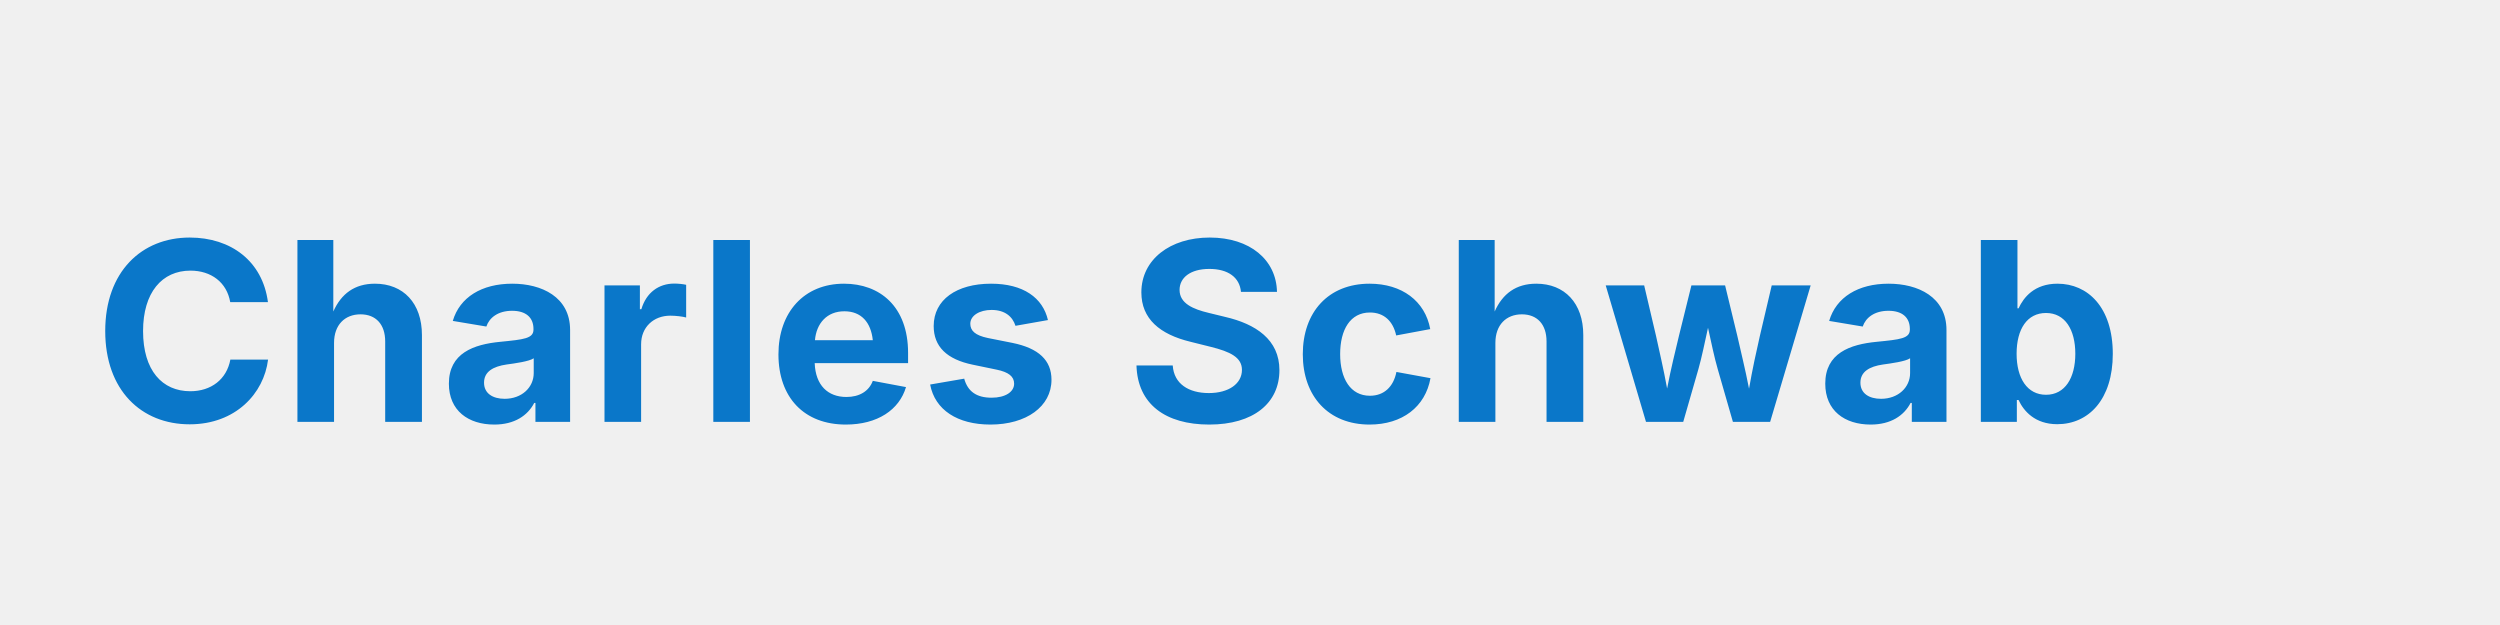
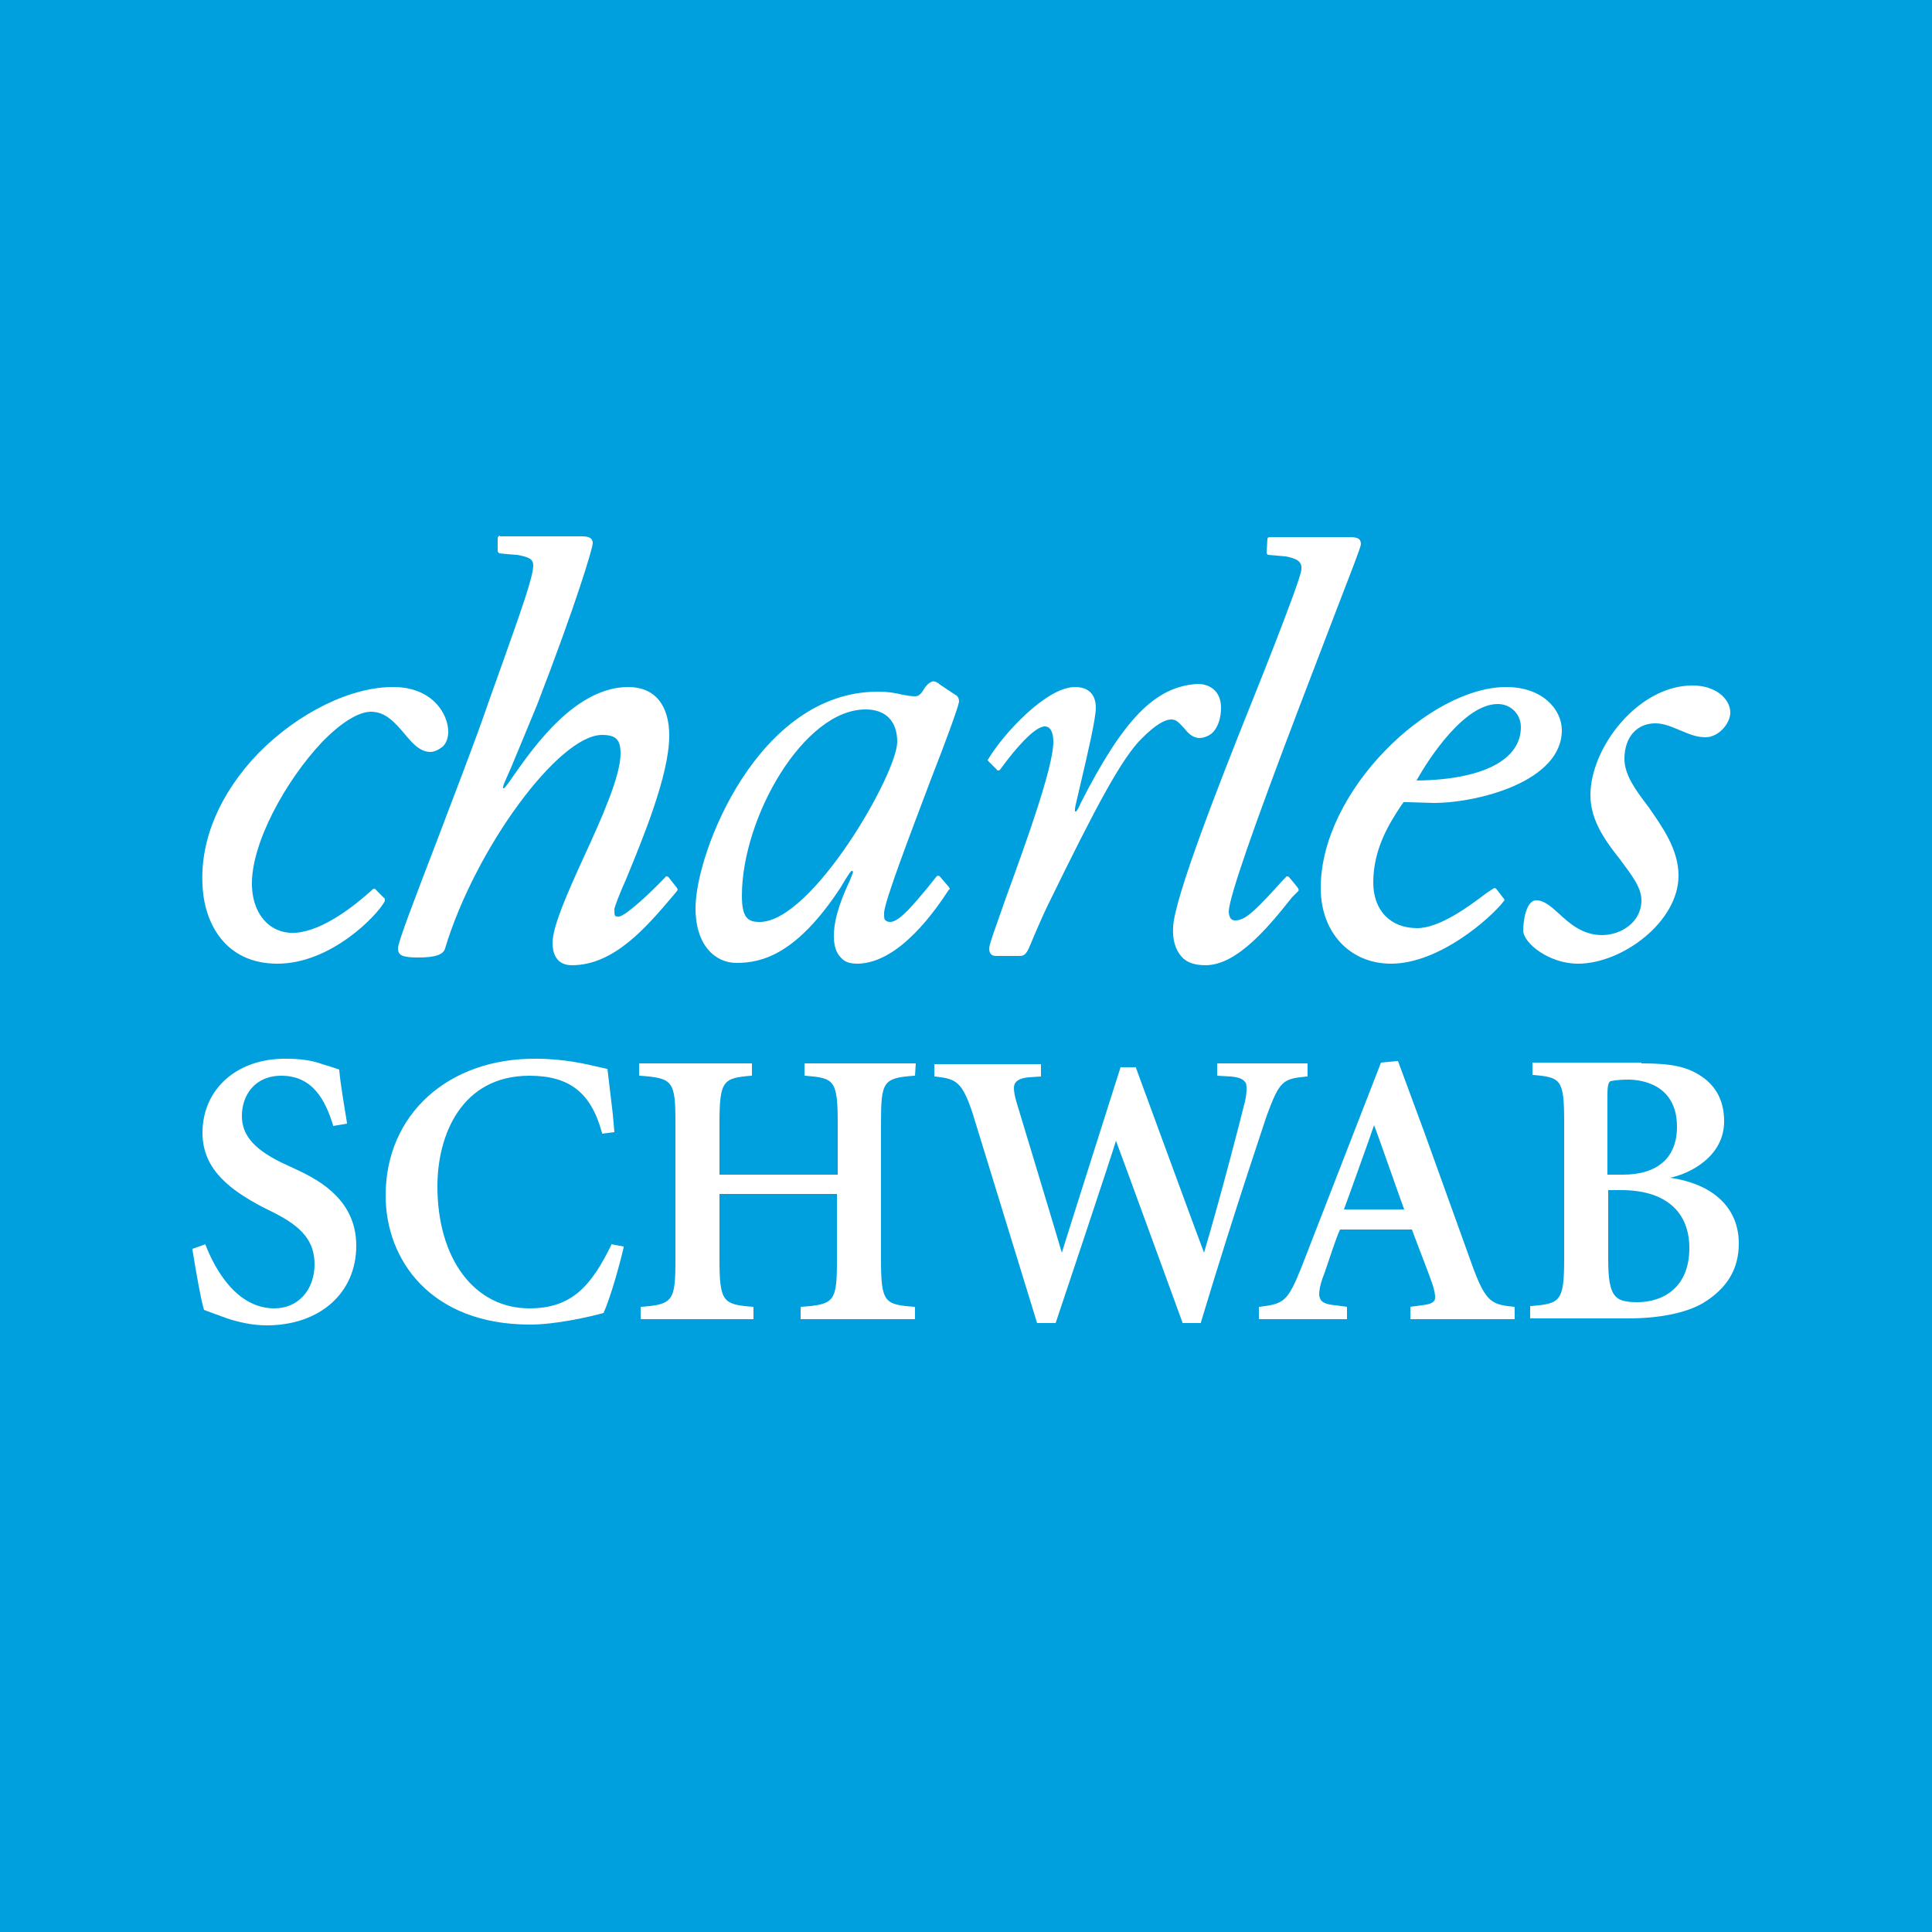
- <svg xmlns="http://www.w3.org/2000/svg" width="320" height="80" viewBox="0 0 320 80">
-   <rect width="320" height="80" fill="none" />
-   <text x="12" y="54" font-family="Inter, Arial, Helvetica, sans-serif" font-size="32" font-weight="700" fill="#0a77c9" letter-spacing="0.4">
-     Charles Schwab
-   </text>
+ <svg xmlns="http://www.w3.org/2000/svg" x="0px" y="0px" width="250px" height="250px">
+   <rect fill="#00A0DF" width="250" height="250" />
+   <path fill="#FFFFFF" d="M217.2,113.3c0,6-7.3,11.4-13,11.4c-3.8,0-7.1-2.7-7.1-4.3c0-1,0.3-3.9,1.7-3.9c1,0,1.9,0.8,2.9,1.7  c1.4,1.3,3.1,2.8,5.6,2.8c2.5,0,5.1-1.7,5.1-4.5c0-1.7-1.3-3.3-2.7-5.2c-1.8-2.3-3.9-5-3.9-8.4c0-6.2,6.2-14.2,13.2-14.2  c3.1,0,4.9,1.8,4.9,3.5c0,1.4-1.5,3.2-3.2,3.2c-1.3,0-2.3-0.5-3.3-0.9c-1-0.4-2-0.9-3.2-0.9c-2.4,0-4,1.8-4,4.6  c0,2.1,1.5,4.1,3.1,6.2C215.1,107,217.2,109.9,217.2,113.3 M64.7,69.3c-0.1,0-0.3,0.2-0.3,0.3v1.7c0,0.1,0.1,0.2,0.2,0.3  c0,0,1,0.1,1,0.1l1.3,0.1c1.7,0.3,2.1,0.6,2.1,1.4c0,1.4-1.6,5.9-3.8,12.1l-2,5.6c-1.7,5-4.4,11.9-6.7,18c-2.8,7.3-5,13-5,13.8  c0,0.9,0.5,1.2,2.6,1.2c2.3,0,3.3-0.4,3.5-1.2c3.9-12.9,14.7-27.6,20.3-27.6c1.8,0,2.4,0.6,2.4,2.4c0,2.9-2.4,8.3-4.8,13.5  c-2.1,4.6-4,8.9-4,11c0,1.9,0.9,2.9,2.5,2.9c5.5,0,9.7-5,13.1-9l0.5-0.6c0,0,0.1-0.2,0.1-0.2l-0.1-0.2c0,0-1.1-1.4-1.1-1.4  c0,0-0.1-0.1-0.2-0.1c-0.1,0-0.2,0-0.2,0.1c-1.9,2-5.1,5-6,5.1c-0.3,0-0.4,0-0.5-0.1c-0.1-0.1-0.1-0.4-0.1-0.9  c0.1-0.4,0.6-1.8,1.5-3.8c2.1-5.1,5.6-13.5,5.6-18.6c0-4-1.9-6.3-5.3-6.3c-6.8,0-12.2,7.7-14.8,11.4c-0.6,0.9-1.2,1.7-1.3,1.7  c0,0-0.1,0-0.1,0c-0.1-0.2,0.3-1,1-2.6c0.7-1.7,1.8-4.3,3.4-8.2c5.1-13.2,7.2-20.3,7.2-20.9c0-0.8-0.7-0.9-1.5-0.9H64.7z   M49.8,116.6c0-0.1,0-0.2,0-0.3c0,0-1.2-1.2-1.2-1.2c0-0.1-0.1-0.1-0.2-0.1c-0.1,0-0.1,0-0.2,0.1c0,0-0.1,0.1-0.1,0.1  c-2.1,1.9-6.2,5.2-9.8,5.5c-1.4,0.1-2.7-0.3-3.7-1.2c-1.2-1.1-1.9-2.7-2-4.8c-0.2-5.5,4.4-13.7,9-18.6c2.5-2.6,4.8-4,6.4-4  c1.9,0,3.1,1.4,4.3,2.8c1,1.2,2,2.4,3.4,2.4c0.5,0,1.1-0.3,1.6-0.7c0.5-0.5,0.7-1.2,0.7-1.9C58,92.4,56,89,51.1,88.9  c-5.6-0.1-12.5,3.3-17.7,8.6c-4.9,5.1-7.5,11.1-7.2,17c0.2,4.9,2.9,10.2,9.7,10.2C42.8,124.7,48.8,118.5,49.8,116.6 M139.8,104  c-0.1,0.3-0.5,1.1-0.6,1c0,0-0.1,0-0.1,0c0,0,0-0.3,0-0.3c0-0.3,0.4-1.8,0.8-3.6c0.8-3.4,1.9-8.1,1.9-9.5c0-1.8-1-2.7-2.7-2.7  c-3.7,0-9.3,6.1-11.2,9.3c0,0-0.1,0.1-0.1,0.1c0,0,0,0,0,0c0,0.1,0,0.1,0.1,0.2l1.1,1.1c0,0.1,0.1,0.1,0.2,0.1  c0.1,0,0.2-0.1,0.2-0.1c0,0,0.3-0.4,0.3-0.4c0,0,0.3-0.4,0.3-0.4c1.2-1.6,3.8-4.8,5.2-4.8c0.7,0,1.1,0.7,1.1,2  c0,3.3-3.6,13.2-6,19.8c-1.3,3.7-2.3,6.4-2.3,6.9c0,0.7,0.3,1,0.9,1h3.1c0.6,0,0.9-0.4,1.3-1.4c0,0,1.5-3.6,2.4-5.4  c6.1-12.5,9.5-18.9,12.1-21.4c1.7-1.7,2.9-2.4,3.8-2.4c0.7,0,1.1,0.6,1.6,1.1c0.5,0.6,1,1.2,1.9,1.3c0.6,0,1.2-0.2,1.7-0.6  c0.8-0.7,1.2-2,1.2-3.3c0-2.3-1.6-3.1-3-3.1C149.5,88.8,145.4,93,139.8,104 M120.6,88.2c0.2-0.1,0.5,0,0.8,0.2c0,0,0.1,0,0.1,0.1  l2.1,1.4h0c0.5,0.2,0.5,0.8,0.5,0.9c-0.1,0.7-1.7,5.1-3.7,10.2c-2.6,6.9-5.9,15.5-6,17.1c0,0.6,0,0.9,0.2,1c0.1,0.1,0.3,0.2,0.6,0.2  c1.2,0,3.2-2.5,4.8-4.4l1.2-1.5c0.1-0.1,0.3-0.1,0.4,0l1.2,1.4l0.1,0.2c0,0-0.1,0.2-0.1,0.1c-1.7,2.6-6.4,9.5-11.8,9.6  c-1,0-1.7-0.2-2.2-0.8c-0.6-0.6-0.9-1.5-0.9-2.8c0-2.6,1.3-5.5,2-7l0.4-1c0.1-0.2,0.1-0.3,0-0.4c0,0-0.1,0-0.1,0  c-0.2,0-1.4,2.1-1.4,2.1c-5.7,8.7-10.2,9.8-13.5,9.8c-2.7,0-5.3-2.2-5.3-7.1c0-7.2,8.1-28,23.6-28c1.4,0,2.4,0.2,3.2,0.4  c0.6,0.1,1.1,0.2,1.6,0.2c0.6,0,0.9-0.5,1.2-1C119.8,88.8,120.1,88.4,120.6,88.2 M96,115.9c0,2.9,0.8,3.4,2.3,3.4  c6.8,0,17.8-19.2,17.8-23.3c0-2.7-1.5-4.2-4.1-4.2C104,91.8,96,105.8,96,115.9 M170.9,114.9c0-12.6,14.1-26,24-26  c4.7,0,7.2,2.9,7.2,5.6c0,6.6-10.8,9.4-16.6,9.4l-3.3-0.1c0,0-0.5,0-0.6,0c0,0.1-0.2,0.3-0.2,0.3c-1.6,2.4-3.7,5.7-3.7,10.1  c0,3.6,2.2,5.9,5.7,5.9c2.9,0,6.8-2.9,8.9-4.5l0.9-0.6c0.1-0.1,0.3-0.1,0.4,0l1,1.3l0,0c0.1,0.1,0.1,0.2,0,0.3  c-1.6,2.1-8.3,8.1-14.6,8.1C174.7,124.7,170.9,120.7,170.9,114.9 M193.8,91.1c-4.3,0-8.9,7-10.5,9.9c8.6-0.1,13.5-2.7,13.5-6.9  C196.8,92.4,195.5,91.1,193.8,91.1 M168,115.3c0.1-0.1,0-0.3,0-0.3c0-0.1-1.2-1.5-1.2-1.5c-0.1-0.1-0.1-0.1-0.2-0.1  c-0.1,0-0.2,0-0.2,0.1l-0.4,0.4c-3,3.3-4.7,5.2-6.1,5.2c-0.2,0-0.4,0-0.6-0.2c-0.2-0.2-0.3-0.6-0.3-1c0.1-1.9,3.1-10.6,9.2-26.6  l4.4-11.5c2.3-6,3.5-9,3.5-9.4c0-0.3-0.1-0.5-0.2-0.6c-0.2-0.2-0.6-0.3-1.2-0.3h-10.4c-0.2,0-0.3,0.1-0.3,0.3c0,0-0.1,1.7-0.1,1.7  c0,0.1,0.1,0.3,0.2,0.3c0,0,2.3,0.2,2.3,0.2c1.5,0.3,2.1,0.7,2,1.7c-0.1,1.5-6.8,18.1-6.8,18.1c-3.6,9-9.7,24.5-9.8,28.2  c-0.1,1.6,0.3,2.9,1.1,3.8c0.7,0.8,1.8,1.1,3.1,1.1c4.2,0,8.4-5.3,11.2-8.8L168,115.3L168,115.3z M26.2,146.6c0,4.9,3.9,7.5,7.6,9.5  l1.6,0.8c3.8,1.9,5.3,3.8,5.3,6.7c0,3.3-2.1,5.7-5.2,5.7c-4.9,0-7.7-5.1-8.9-8.2l0-0.1l-1.7,0.6l0,0.1c0.5,3.1,1.1,6.5,1.5,7.8l0,0  l0.8,0.3l2.2,0.8c1.5,0.5,3.3,0.9,5.1,0.9c6.9,0,11.6-4.2,11.6-10.3c0-5.7-4.4-8.3-7.6-9.8l-1.3-0.6c-4.2-1.9-5.9-3.8-5.9-6.4  c0-2.6,1.6-5.2,5.1-5.2c4.1,0,5.7,3.2,6.7,6.4l0,0.1l1.8-0.3l0-0.1c-0.4-2.5-0.8-4.7-1-6.8l0-0.1l-1.2-0.4l-1-0.3  c-1.3-0.5-3-0.7-4.6-0.7C30.7,136.9,26.2,140.9,26.2,146.6 M49.9,154.7c0,8.3,5.8,16.7,18.7,16.7c3.3,0,7.7-1,9.5-1.5  c0.9-2,2.1-6.3,2.6-8.5l0-0.1l-1.6-0.3l0,0.1c-2.6,5.3-5.1,8.2-10.6,8.2c-7.1,0-11.9-6.4-11.9-15.8c0-6.6,3.1-14.3,11.9-14.3  c5.2,0,8,2.2,9.4,7.4l0,0.1l1.6-0.2l-0.2-2.3l-0.7-5.9h-0.1l-0.9-0.2c-1.7-0.4-4.6-1.1-8.2-1.1C58,136.9,49.9,144.2,49.9,154.7   M118.5,137.6h-14.4v1.6l0.1,0c3.7,0.3,4.2,0.5,4.2,6.1v6.7H93.1v-6.7c0-5.5,0.5-5.8,4.1-6.1l0.1,0v-1.6H82.7v1.6l0.1,0  c4.3,0.3,4.6,0.7,4.6,6.1V163c0,5.3-0.3,5.8-4.4,6.1l-0.1,0v1.6h14.6v-1.6l-0.1,0c-3.8-0.3-4.3-0.6-4.3-6.1v-8.5h15.2v8.5  c0,5.4-0.3,5.8-4.6,6.1l-0.1,0v1.6h14.8v-1.6l-0.1,0c-3.8-0.3-4.3-0.5-4.3-6.1v-17.7c0-5.4,0.3-5.8,4.3-6.1l0.1,0L118.5,137.6  L118.5,137.6z M169.2,137.6h-11.7v1.6l1.8,0.1c1,0.1,1.5,0.3,1.8,0.7c0.2,0.2,0.2,0.5,0.2,1c0,0.5-0.1,1.3-0.4,2.3  c-0.1,0.5-2.9,11.4-5.1,18.8c-0.4-1-8.8-23.9-8.8-23.9l0-0.1H145c0,0-7.5,23.6-7.6,24c-0.3-1.1-5.9-19.6-5.9-19.6  c-0.2-0.7-0.3-1.3-0.3-1.7c0-0.3,0.1-0.6,0.2-0.7c0.3-0.4,0.8-0.6,1.7-0.7c0,0,1.6-0.1,1.6-0.1v-0.1v-1.5h-13.8v1.6l0.1,0  c2.7,0.3,3.5,0.6,4.9,4.9l8.3,27h2.4c0,0,7.8-23.3,7.8-23.6c0.4,1,8.6,23.5,8.6,23.5l0,0.1h2.4l0-0.1c4.7-15.6,8.5-26.6,8.5-26.7  c1.7-4.6,2.1-4.8,5.2-5.1l0.1,0L169.2,137.6L169.2,137.6z M177.8,145.6c0,0.1-3.8,10.7-3.9,10.9h7.8  C181.6,156.3,177.9,145.7,177.8,145.6L177.8,145.6z M190.6,164c1.7,4.6,2.5,4.8,5.3,5.1l0.1,0v1.6h-13.5v-1.6l1.5-0.2  c0.9-0.1,1.4-0.3,1.6-0.6c0.1-0.1,0.1-0.3,0.1-0.5c0-0.4-0.1-0.8-0.3-1.5c-0.5-1.5-1.7-4.5-2.7-7.2h-9.3c-0.6,1.3-1.3,3.6-2,5.6  l-0.3,0.8c-0.3,0.9-0.4,1.5-0.4,2c0,0.3,0.1,0.5,0.2,0.7c0.3,0.4,0.8,0.6,1.9,0.7l1.5,0.2v1.6h-11.4v-1.6l0.1,0  c3.1-0.4,3.6-0.6,5.4-5.1l10.3-26.5l2.1-0.2l0.1,0l3.4,9.2L190.6,164z M208.1,152h1.9c4.5,0,7-2.2,7-6.2c0-5.6-4.8-6.1-6.3-6.1  c-1.6,0-2.2,0.2-2.3,0.2c-0.4,0.2-0.4,1.1-0.4,2.2V152z M212.4,137.6c3.8,0,5.9,0.4,7.8,1.7c1.9,1.3,2.9,3.2,2.9,5.8  c0,4.6-4.5,6.8-7,7.3c5.6,0.8,8.9,3.9,8.9,8.5c0,3.3-1.5,5.8-4.6,7.7c-2.2,1.3-5.7,2-9.7,2H198v-1.6l0.1,0c3.8-0.3,4.3-0.6,4.3-6.1  v-17.7c0-5.5-0.4-5.8-4-6.1l-0.1,0v-1.6h0.1H212.4z M208.1,154v8.9c0,2.5,0.2,4.1,1,4.9c0.5,0.5,1.3,0.7,2.8,0.7  c3.2,0,6.7-1.8,6.7-7c0-4.8-3.2-7.5-8.8-7.5H208.1z" />
</svg>
